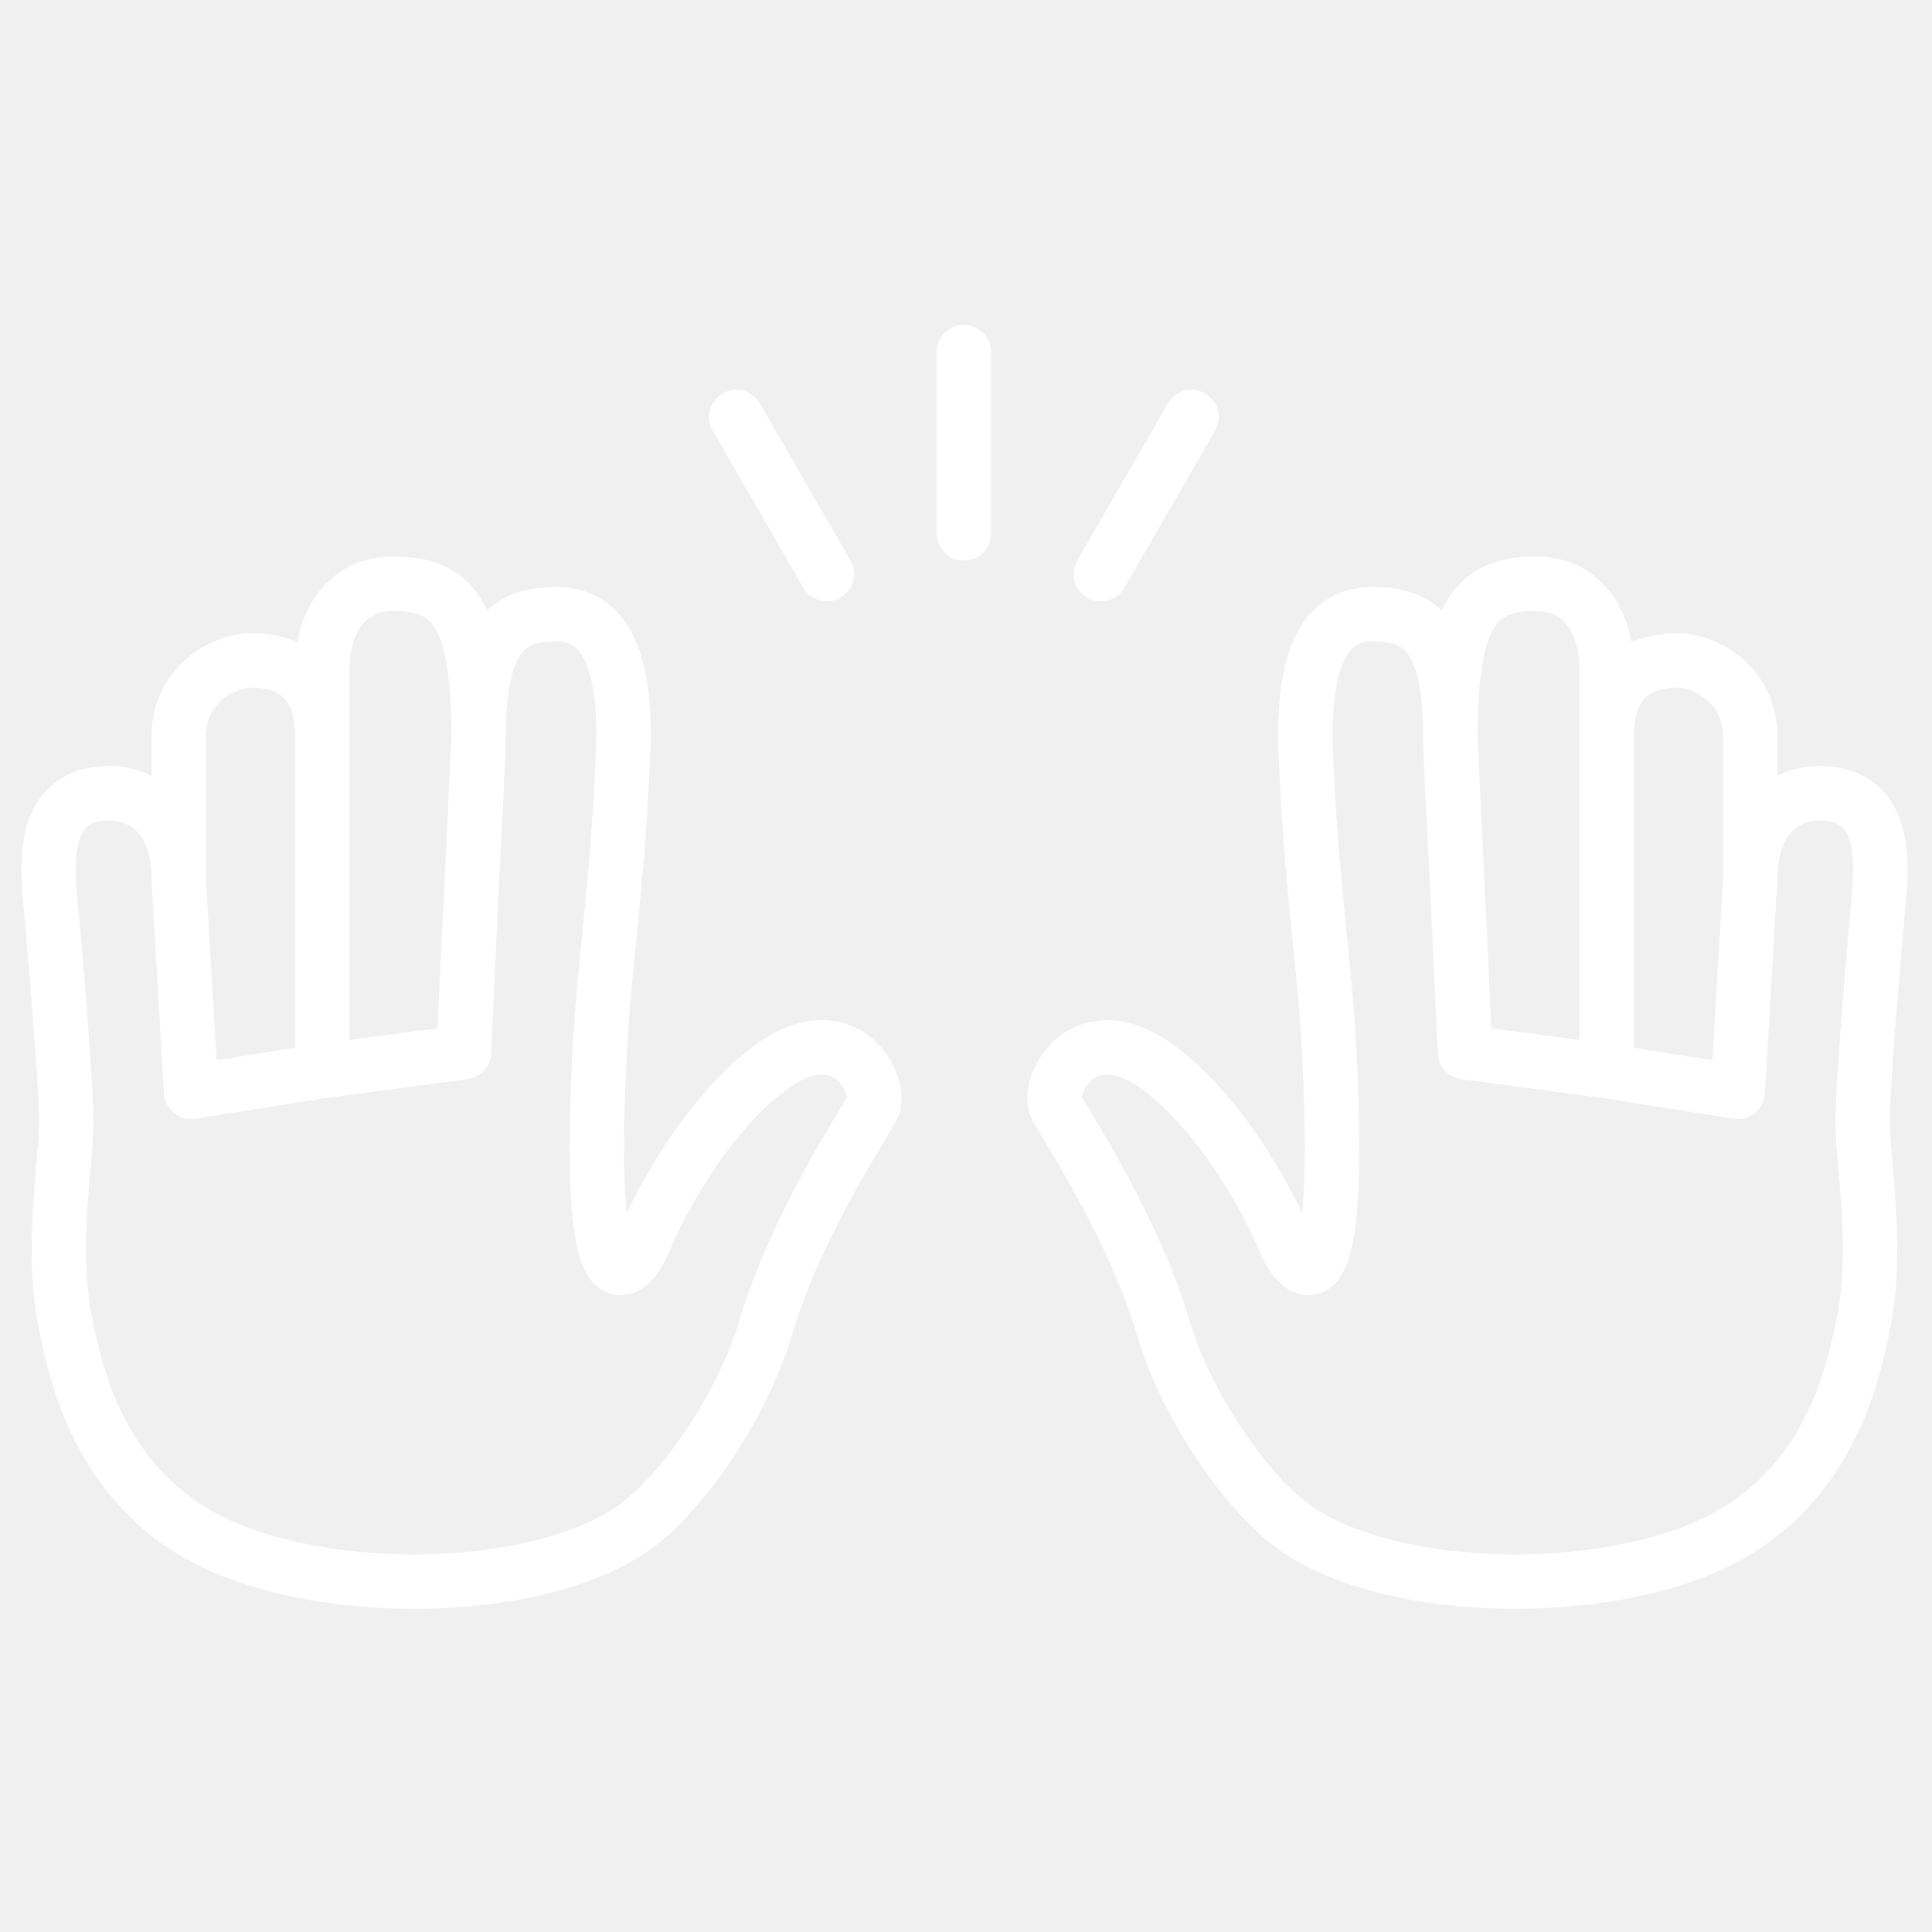
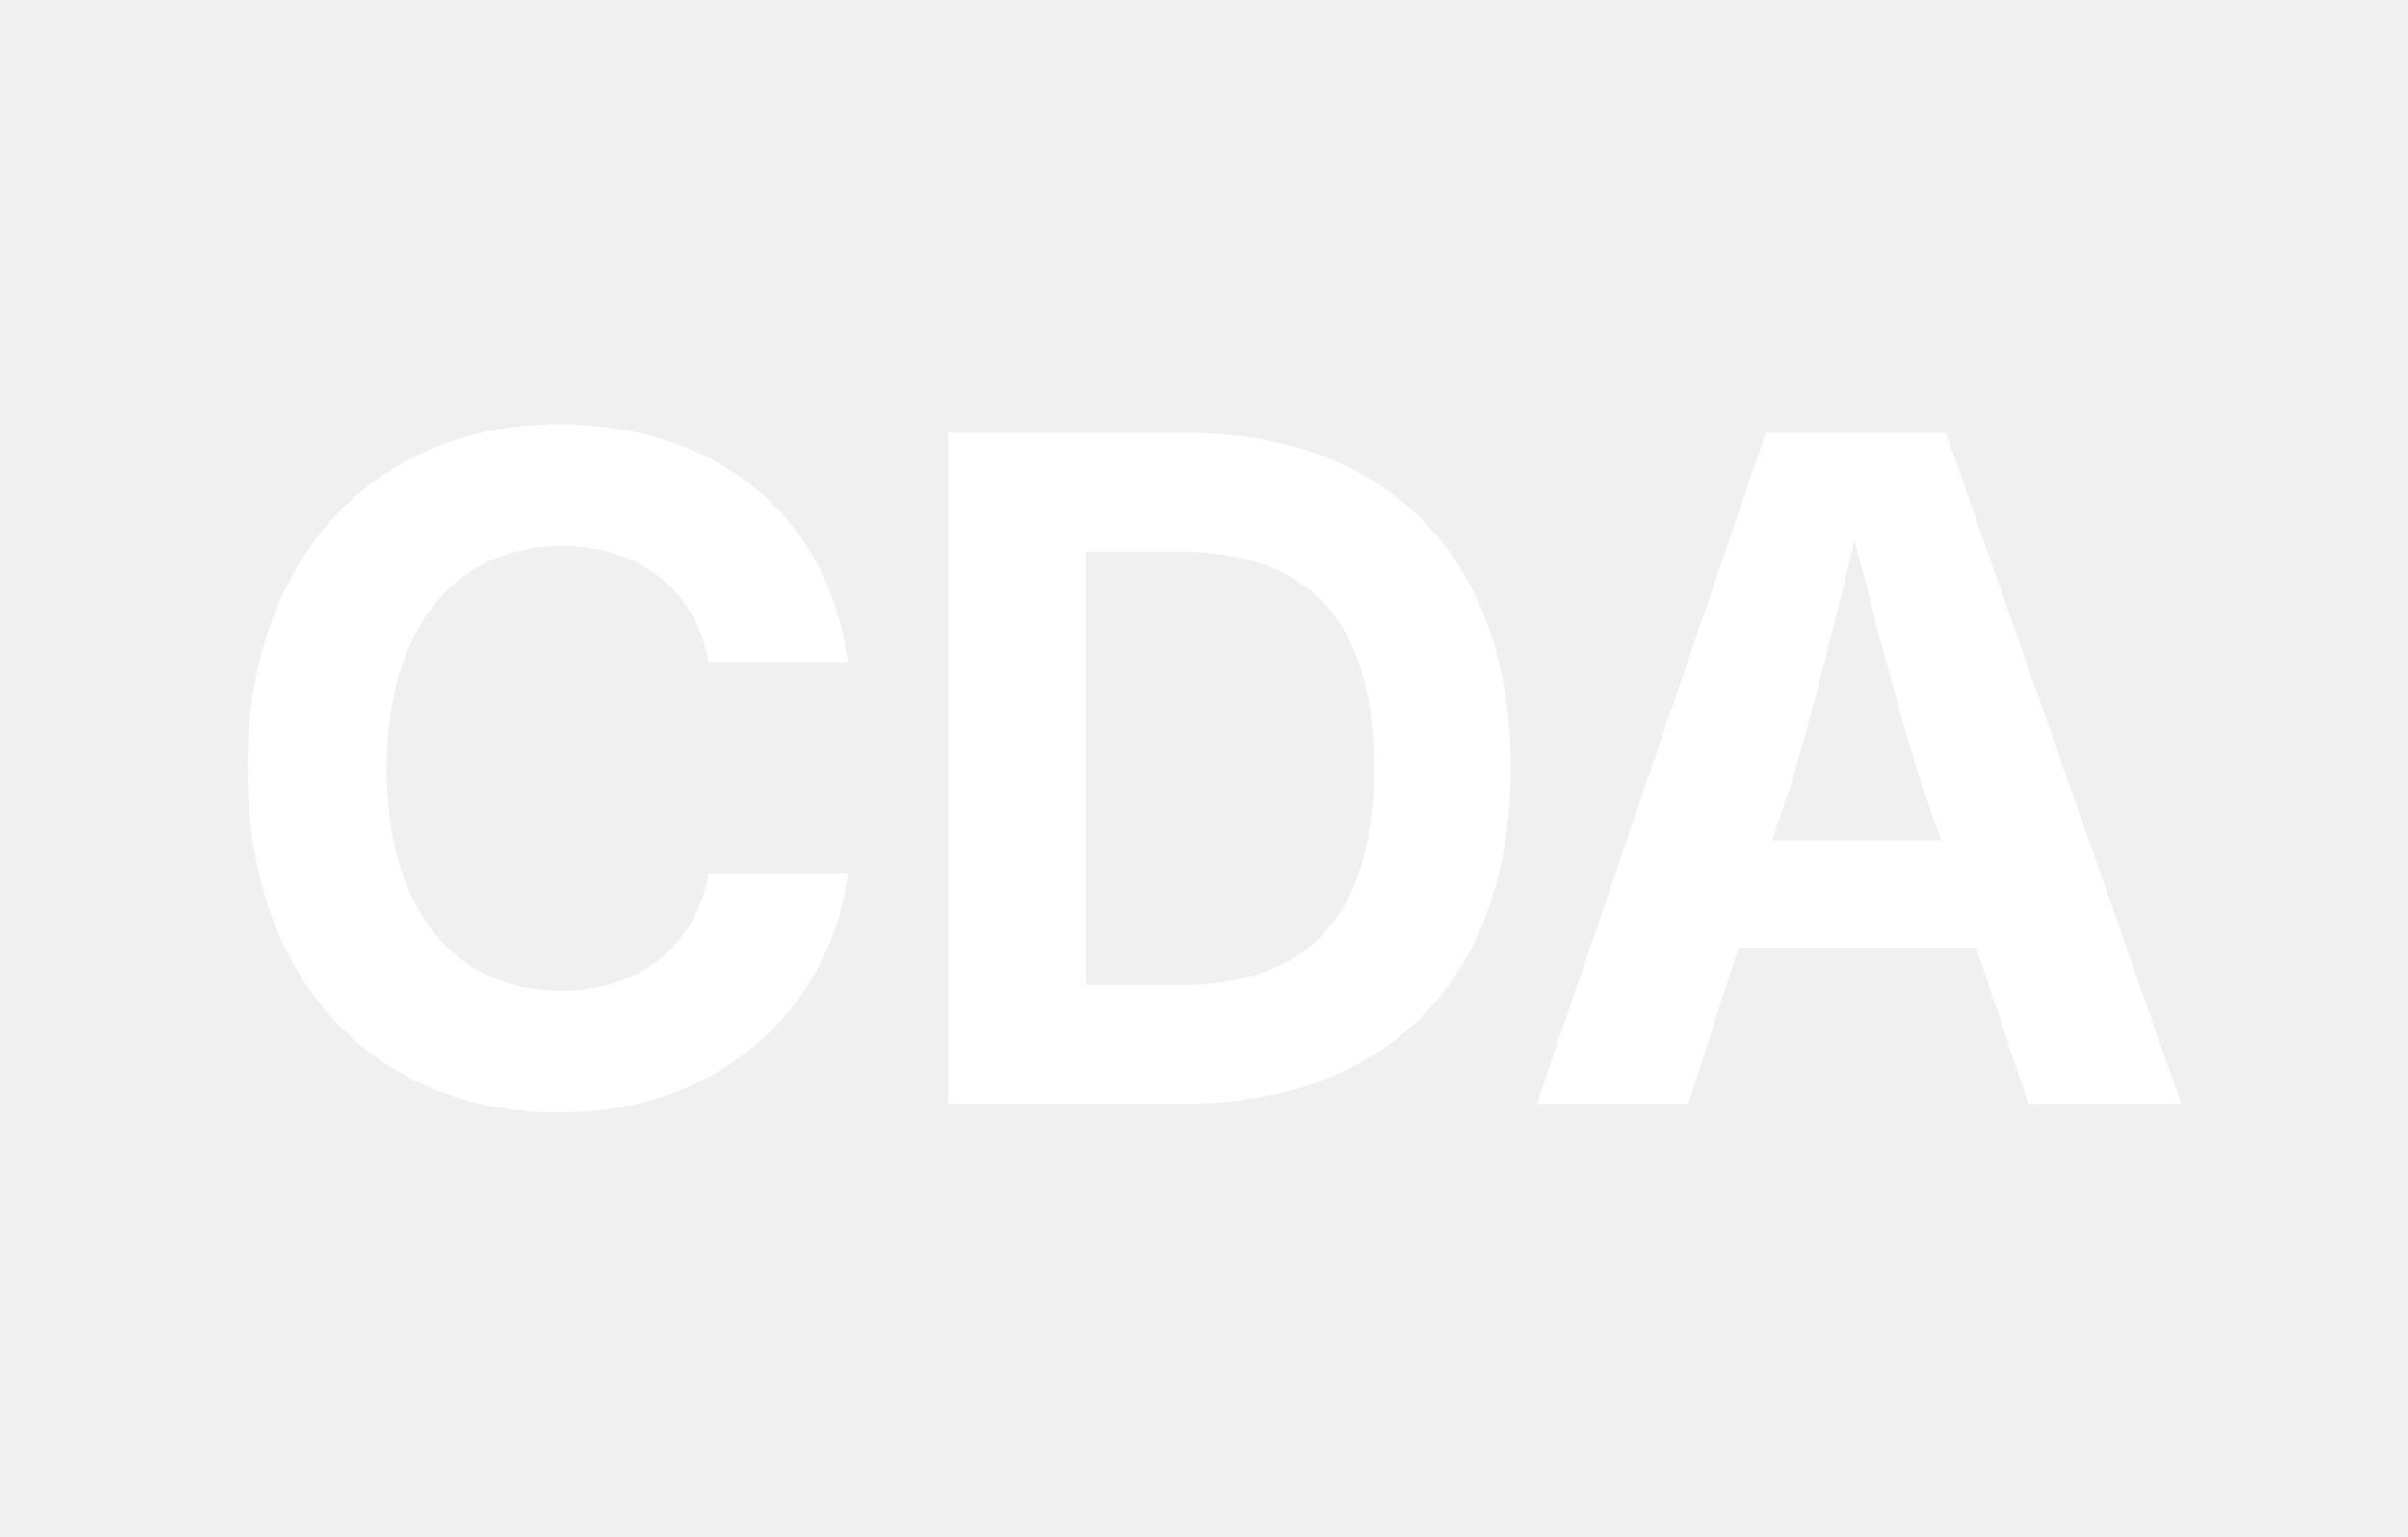
- <svg xmlns="http://www.w3.org/2000/svg" width="1365" height="1365" viewBox="0 -24 148 148" fill="none">
-   <path d="M71.754 16.863V2.974C71.754 1.824 72.687 0.891 73.838 0.891C74.988 0.891 75.921 1.824 75.921 2.974V16.863C75.921 18.014 74.988 18.947 73.838 18.947C72.687 18.947 71.754 18.014 71.754 16.863Z" fill="white" />
-   <path d="M82.527 18.933L89.472 6.905C90.047 5.908 91.322 5.567 92.318 6.142C93.314 6.717 93.656 7.992 93.081 8.988L86.136 21.017C85.561 22.013 84.286 22.355 83.29 21.779C82.293 21.204 81.952 19.929 82.527 18.933Z" fill="white" />
-   <path d="M65.148 18.933L58.204 6.905C57.628 5.908 56.354 5.567 55.357 6.142C54.361 6.717 54.019 7.992 54.595 8.988L61.539 21.017C62.114 22.013 63.389 22.355 64.385 21.779C65.382 21.204 65.723 19.929 65.148 18.933Z" fill="white" />
-   <path d="M140.606 62.029C140.606 58.409 141.583 47.675 141.89 44.132C142.097 41.737 141.809 40.425 141.424 39.754C141.141 39.263 140.699 38.915 139.634 38.844C138.865 38.792 138.027 39.011 137.401 39.576C136.814 40.105 136.159 41.168 136.159 43.318L136.155 43.439L135.198 59.758C135.164 60.345 134.883 60.891 134.424 61.26C133.966 61.628 133.374 61.786 132.793 61.694L122.764 60.107L111.948 58.67C110.949 58.538 110.188 57.708 110.142 56.702L109.561 44.132C109.535 43.621 109.51 43.114 109.484 42.615C109.241 37.929 109.022 33.781 109.022 32.428C109.022 28.386 108.338 26.681 107.74 25.963C107.263 25.392 106.577 25.14 105.11 25.14C104.583 25.14 104.212 25.248 103.933 25.411C103.659 25.571 103.346 25.859 103.049 26.421C102.41 27.626 101.945 29.891 102.118 33.848C102.342 38.98 102.692 42.815 103.035 46.272C103.377 49.723 103.718 52.856 103.908 56.497C104.204 62.197 104.178 66.126 103.945 68.792C103.828 70.124 103.656 71.2 103.423 72.05C103.202 72.856 102.871 73.676 102.296 74.289C101.6 75.03 100.608 75.384 99.577 75.136C98.759 74.939 98.185 74.421 97.871 74.092C97.214 73.402 96.75 72.511 96.568 72.051C95.51 69.381 92.235 63.181 87.802 59.681C86.509 58.66 85.567 58.365 84.974 58.32C84.415 58.278 84.009 58.444 83.691 58.697C83.34 58.976 83.078 59.381 82.948 59.764C82.902 59.9 82.882 59.997 82.874 60.058C84.076 62.087 88.842 69.522 91.09 77.069C92.765 82.694 96.804 88.426 99.819 90.881C102.74 93.258 107.988 94.731 113.9 95.022C119.756 95.309 125.788 94.412 130.033 92.509C138.233 88.833 139.903 80.738 140.651 77.229C141.232 74.506 141.243 71.599 141.087 68.901C141.01 67.555 140.894 66.297 140.793 65.137C140.695 64.01 140.606 62.922 140.606 62.029ZM120.986 27.095C120.986 25.831 120.648 24.705 120.089 23.951C119.583 23.27 118.84 22.799 117.646 22.798C116.668 22.798 116.011 22.919 115.546 23.117C115.13 23.294 114.781 23.57 114.463 24.083C113.73 25.267 113.192 27.645 113.189 32.384L113.721 43.909C113.91 47.566 114.106 51.492 114.235 54.771L120.986 55.667V27.095ZM125.153 56.265L131.172 57.218L131.992 43.267V32.508C131.992 31.031 131.39 30.128 130.678 29.549C129.884 28.904 128.957 28.673 128.519 28.673C127.722 28.673 126.899 28.797 126.306 29.218C125.849 29.542 125.153 30.309 125.153 32.508V56.265ZM136.159 35.428C137.406 34.807 138.74 34.608 139.912 34.687C142.037 34.829 143.91 35.718 145.037 37.678C146.06 39.459 146.273 41.814 146.041 44.493C145.72 48.195 144.772 58.646 144.772 62.029C144.772 62.708 144.843 63.612 144.944 64.776C145.042 65.907 145.165 67.239 145.247 68.661C145.411 71.499 145.422 74.838 144.727 78.099C144.002 81.495 142.041 91.692 131.738 96.311C126.731 98.555 120.002 99.494 113.696 99.184C107.445 98.877 101.128 97.319 97.189 94.112C93.481 91.094 88.994 84.631 87.096 78.259C84.953 71.062 80.311 63.965 79.153 61.953C78.471 60.769 78.684 59.363 79.002 58.426C79.361 57.369 80.055 56.263 81.099 55.434C82.176 54.578 83.604 54.038 85.288 54.165C86.937 54.289 88.646 55.039 90.383 56.411C94.854 59.94 98.134 65.508 99.742 68.923C99.759 68.766 99.779 68.602 99.794 68.43C100.003 66.043 100.039 62.334 99.747 56.713C99.564 53.194 99.236 50.181 98.889 46.683C98.543 43.19 98.184 39.271 97.955 34.03C97.772 29.848 98.201 26.672 99.367 24.471C99.972 23.33 100.79 22.422 101.83 21.814C102.866 21.209 103.995 20.974 105.11 20.974C106.759 20.974 108.813 21.206 110.448 22.768C110.593 22.458 110.75 22.165 110.921 21.89C111.676 20.67 112.681 19.808 113.912 19.284C115.095 18.779 116.378 18.631 117.646 18.631C120.195 18.631 122.164 19.757 123.434 21.468C124.256 22.576 124.75 23.878 124.985 25.198C126.338 24.588 127.691 24.507 128.519 24.507C129.933 24.507 131.784 25.079 133.305 26.315C134.908 27.618 136.159 29.673 136.159 32.508V35.428Z" fill="white" />
-   <path d="M7.157 62.029C7.157 58.409 6.18 47.675 5.873 44.132C5.665 41.737 5.954 40.425 6.339 39.754C6.621 39.263 7.063 38.915 8.128 38.844C8.898 38.792 9.735 39.011 10.362 39.576C10.948 40.105 11.603 41.168 11.603 43.318L11.607 43.439L12.564 59.758C12.599 60.345 12.88 60.891 13.338 61.26C13.796 61.628 14.389 61.786 14.97 61.694L24.999 60.107L35.814 58.67C36.813 58.538 37.574 57.708 37.621 56.702L38.202 44.132C38.228 43.621 38.252 43.114 38.278 42.615C38.522 37.929 38.74 33.781 38.74 32.428C38.74 28.386 39.425 26.681 40.023 25.963C40.5 25.392 41.185 25.14 42.652 25.14C43.179 25.14 43.55 25.248 43.83 25.411C44.104 25.571 44.416 25.859 44.714 26.421C45.352 27.626 45.817 29.891 45.644 33.848C45.42 38.98 45.07 42.815 44.727 46.272C44.385 49.723 44.044 52.856 43.855 56.497C43.558 62.197 43.585 66.126 43.818 68.792C43.934 70.124 44.107 71.2 44.34 72.05C44.56 72.856 44.891 73.676 45.466 74.289C46.163 75.03 47.155 75.384 48.185 75.136C49.003 74.939 49.578 74.421 49.892 74.092C50.548 73.402 51.012 72.511 51.194 72.051C52.253 69.381 55.527 63.181 59.96 59.681C61.254 58.66 62.196 58.365 62.789 58.32C63.348 58.278 63.753 58.444 64.072 58.697C64.422 58.976 64.684 59.381 64.815 59.764C64.861 59.9 64.88 59.997 64.888 60.058C63.687 62.087 58.92 69.522 56.673 77.069C54.998 82.694 50.959 88.426 47.943 90.881C45.023 93.258 39.775 94.731 33.862 95.022C28.007 95.309 21.975 94.412 17.73 92.509C9.53 88.833 7.86 80.738 7.111 77.229C6.531 74.506 6.519 71.599 6.675 68.901C6.753 67.555 6.868 66.297 6.969 65.137C7.067 64.01 7.157 62.922 7.157 62.029ZM26.777 27.095C26.777 25.831 27.115 24.705 27.674 23.951C28.179 23.27 28.922 22.799 30.117 22.798C31.094 22.798 31.752 22.919 32.216 23.117C32.633 23.294 32.982 23.57 33.3 24.083C34.033 25.267 34.571 27.645 34.574 32.384L34.042 43.909C33.852 47.566 33.657 51.492 33.527 54.771L26.777 55.667V27.095ZM22.61 56.265L16.59 57.218L15.771 43.267V32.508C15.771 31.031 16.373 30.128 17.085 29.549C17.878 28.904 18.806 28.673 19.243 28.673C20.04 28.673 20.863 28.797 21.456 29.218C21.913 29.542 22.61 30.309 22.61 32.508V56.265ZM11.603 35.428C10.357 34.807 9.023 34.608 7.85 34.687C5.725 34.829 3.852 35.718 2.726 37.678C1.702 39.459 1.489 41.814 1.721 44.493C2.042 48.195 2.99 58.646 2.99 62.029C2.99 62.708 2.92 63.612 2.819 64.776C2.72 65.907 2.597 67.239 2.515 68.661C2.352 71.499 2.34 74.838 3.036 78.099C3.76 81.495 5.722 91.692 16.024 96.311C21.031 98.555 27.76 99.494 34.067 99.184C40.317 98.877 46.635 97.319 50.574 94.112C54.282 91.094 58.769 84.631 60.666 78.259C62.809 71.062 67.451 63.965 68.61 61.953C69.292 60.769 69.079 59.363 68.76 58.426C68.402 57.369 67.707 56.263 66.663 55.434C65.587 54.578 64.158 54.038 62.475 54.165C60.826 54.289 59.116 55.039 57.379 56.411C52.908 59.94 49.628 65.508 48.02 68.923C48.003 68.766 47.983 68.602 47.968 68.43C47.76 66.043 47.723 62.334 48.016 56.713C48.199 53.194 48.527 50.181 48.874 46.683C49.22 43.19 49.578 39.271 49.807 34.03C49.99 29.848 49.561 26.672 48.395 24.471C47.791 23.33 46.973 22.422 45.932 21.814C44.896 21.209 43.768 20.974 42.652 20.974C41.004 20.974 38.95 21.206 37.314 22.768C37.17 22.458 37.012 22.165 36.842 21.89C36.086 20.67 35.082 19.808 33.851 19.284C32.668 18.779 31.385 18.631 30.117 18.631C27.568 18.631 25.599 19.757 24.328 21.468C23.507 22.576 23.012 23.878 22.777 25.198C21.425 24.588 20.072 24.507 19.243 24.507C17.83 24.507 15.979 25.079 14.457 26.315C12.854 27.618 11.603 29.673 11.603 32.508V35.428Z" fill="white" />
+ <svg xmlns="http://www.w3.org/2000/svg" width="47" height="30" viewBox="0 0 47 30" fill="none">
+   <text x="50%" y="50%" dominant-baseline="central" text-anchor="middle" font-family="system-ui, -apple-system, sans-serif" font-weight="700" font-size="18" fill="white">CDA</text>
</svg>
